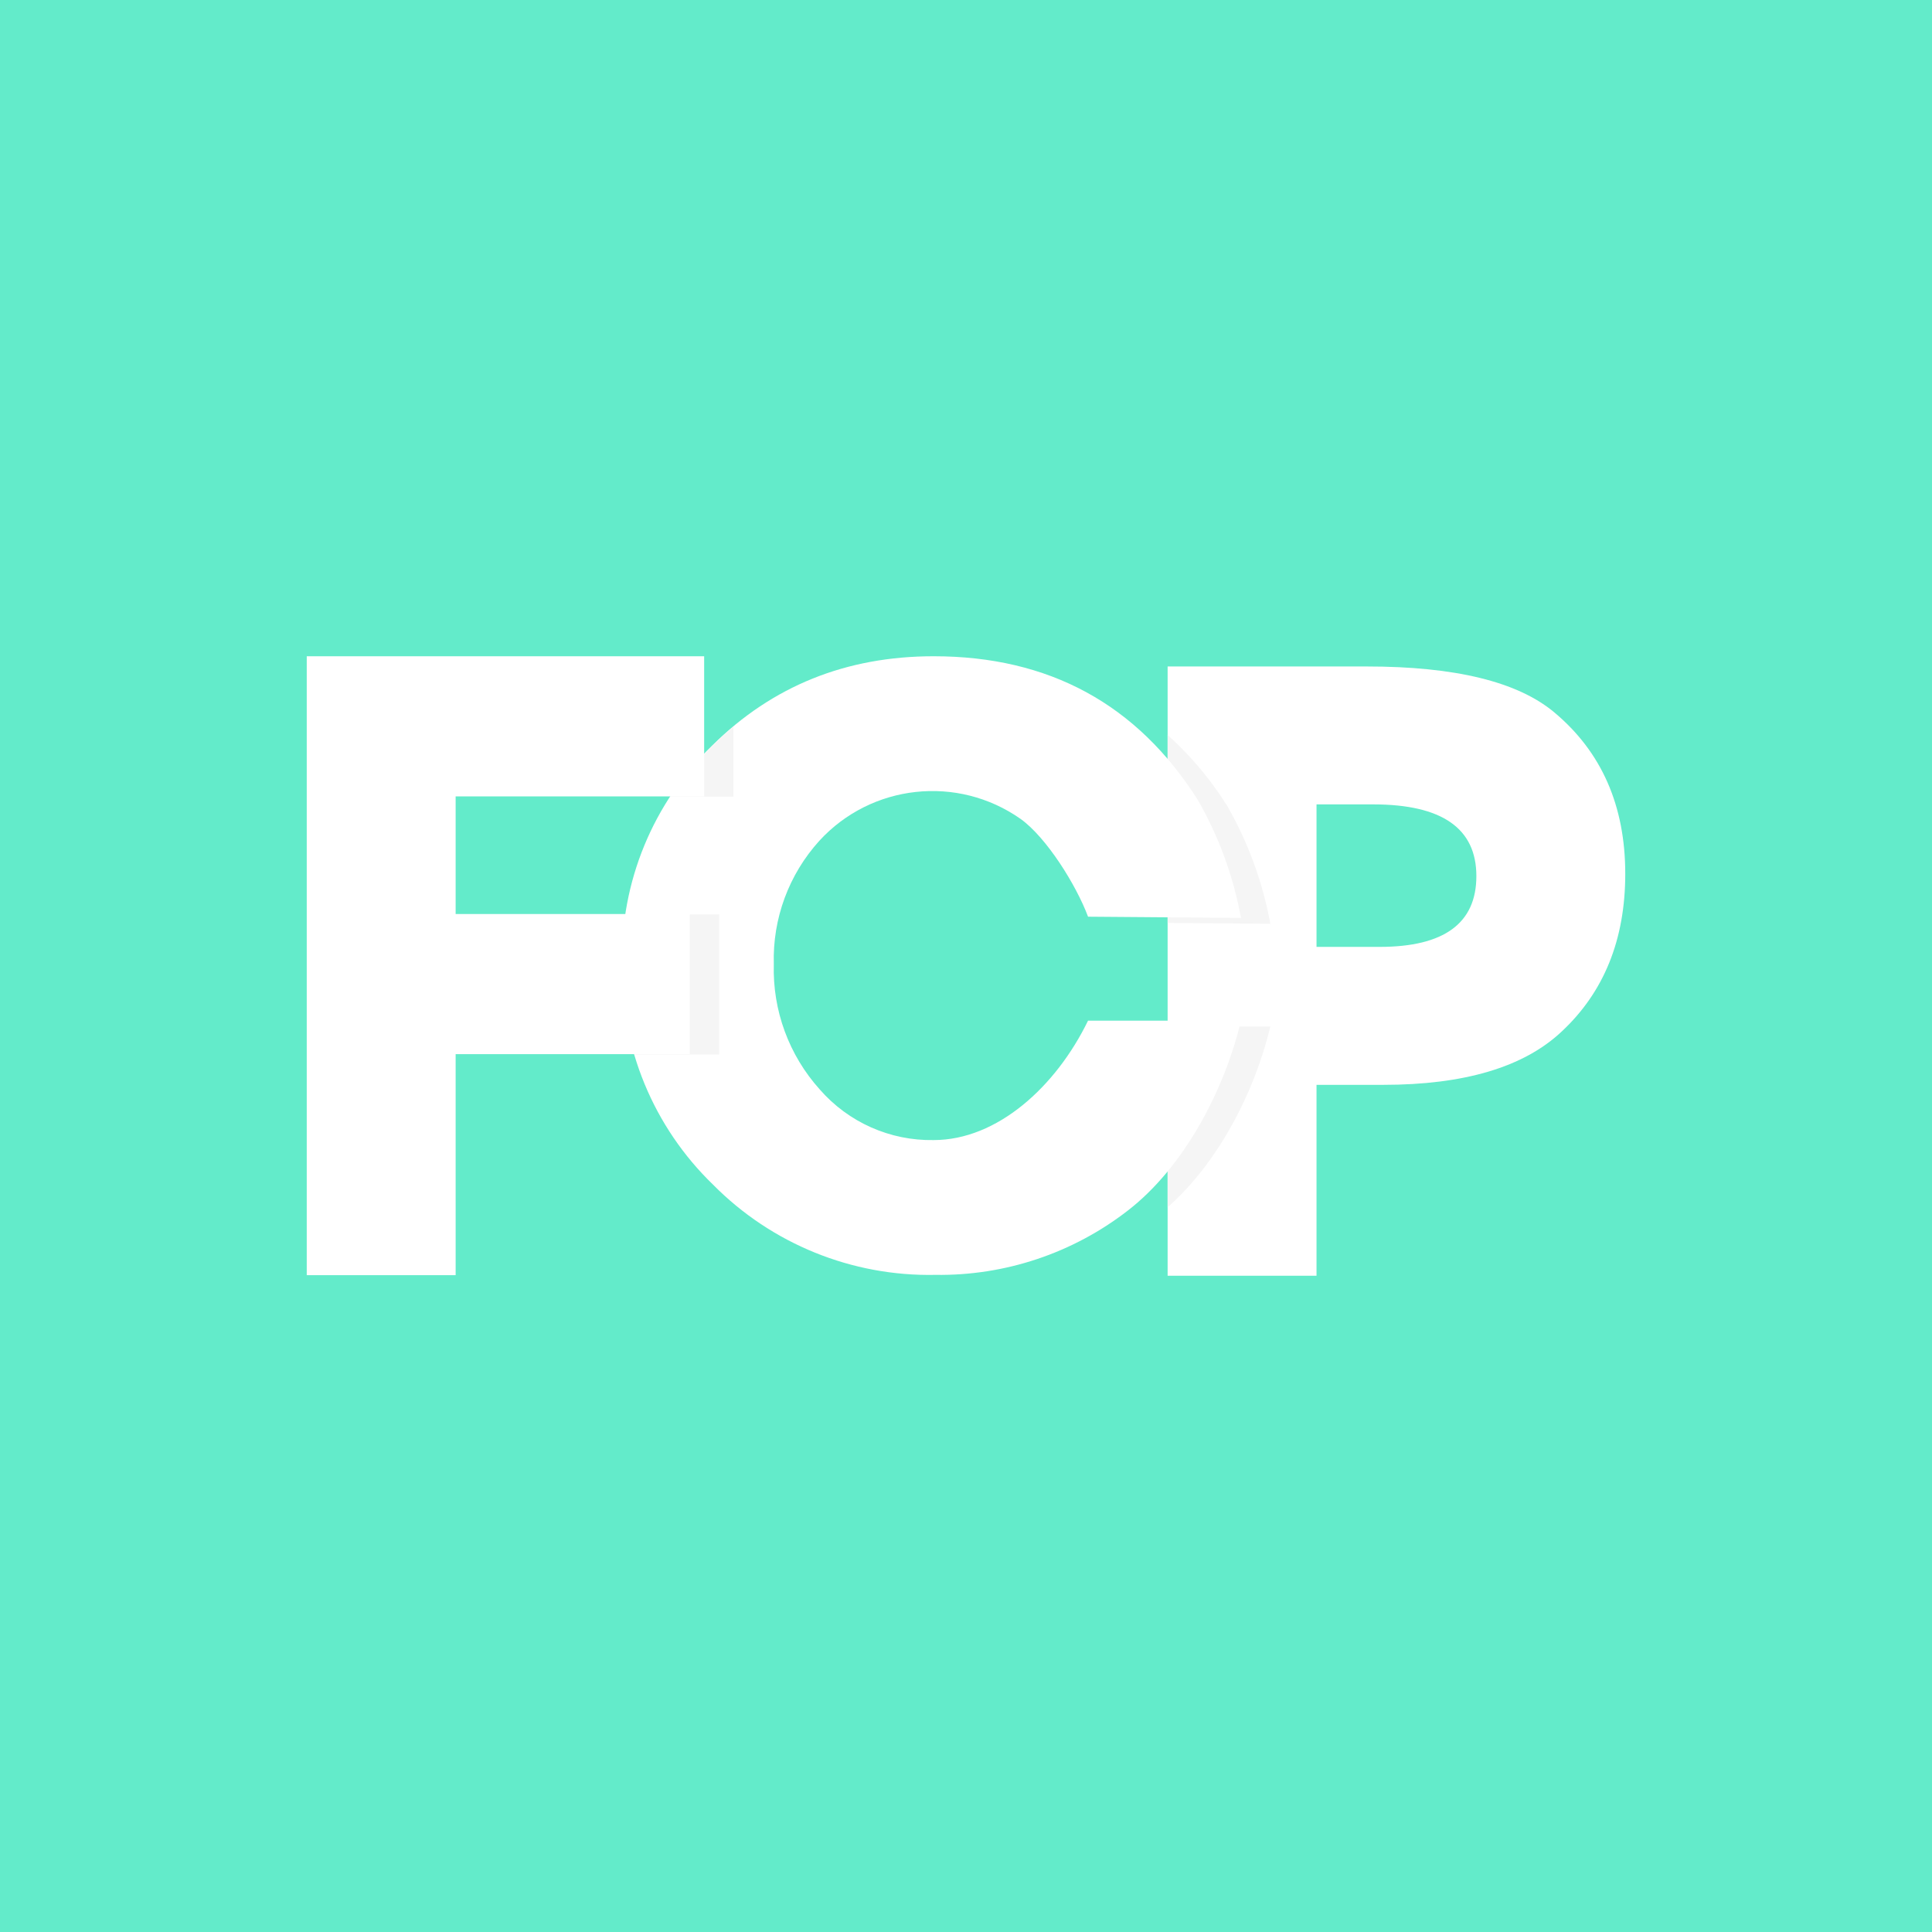
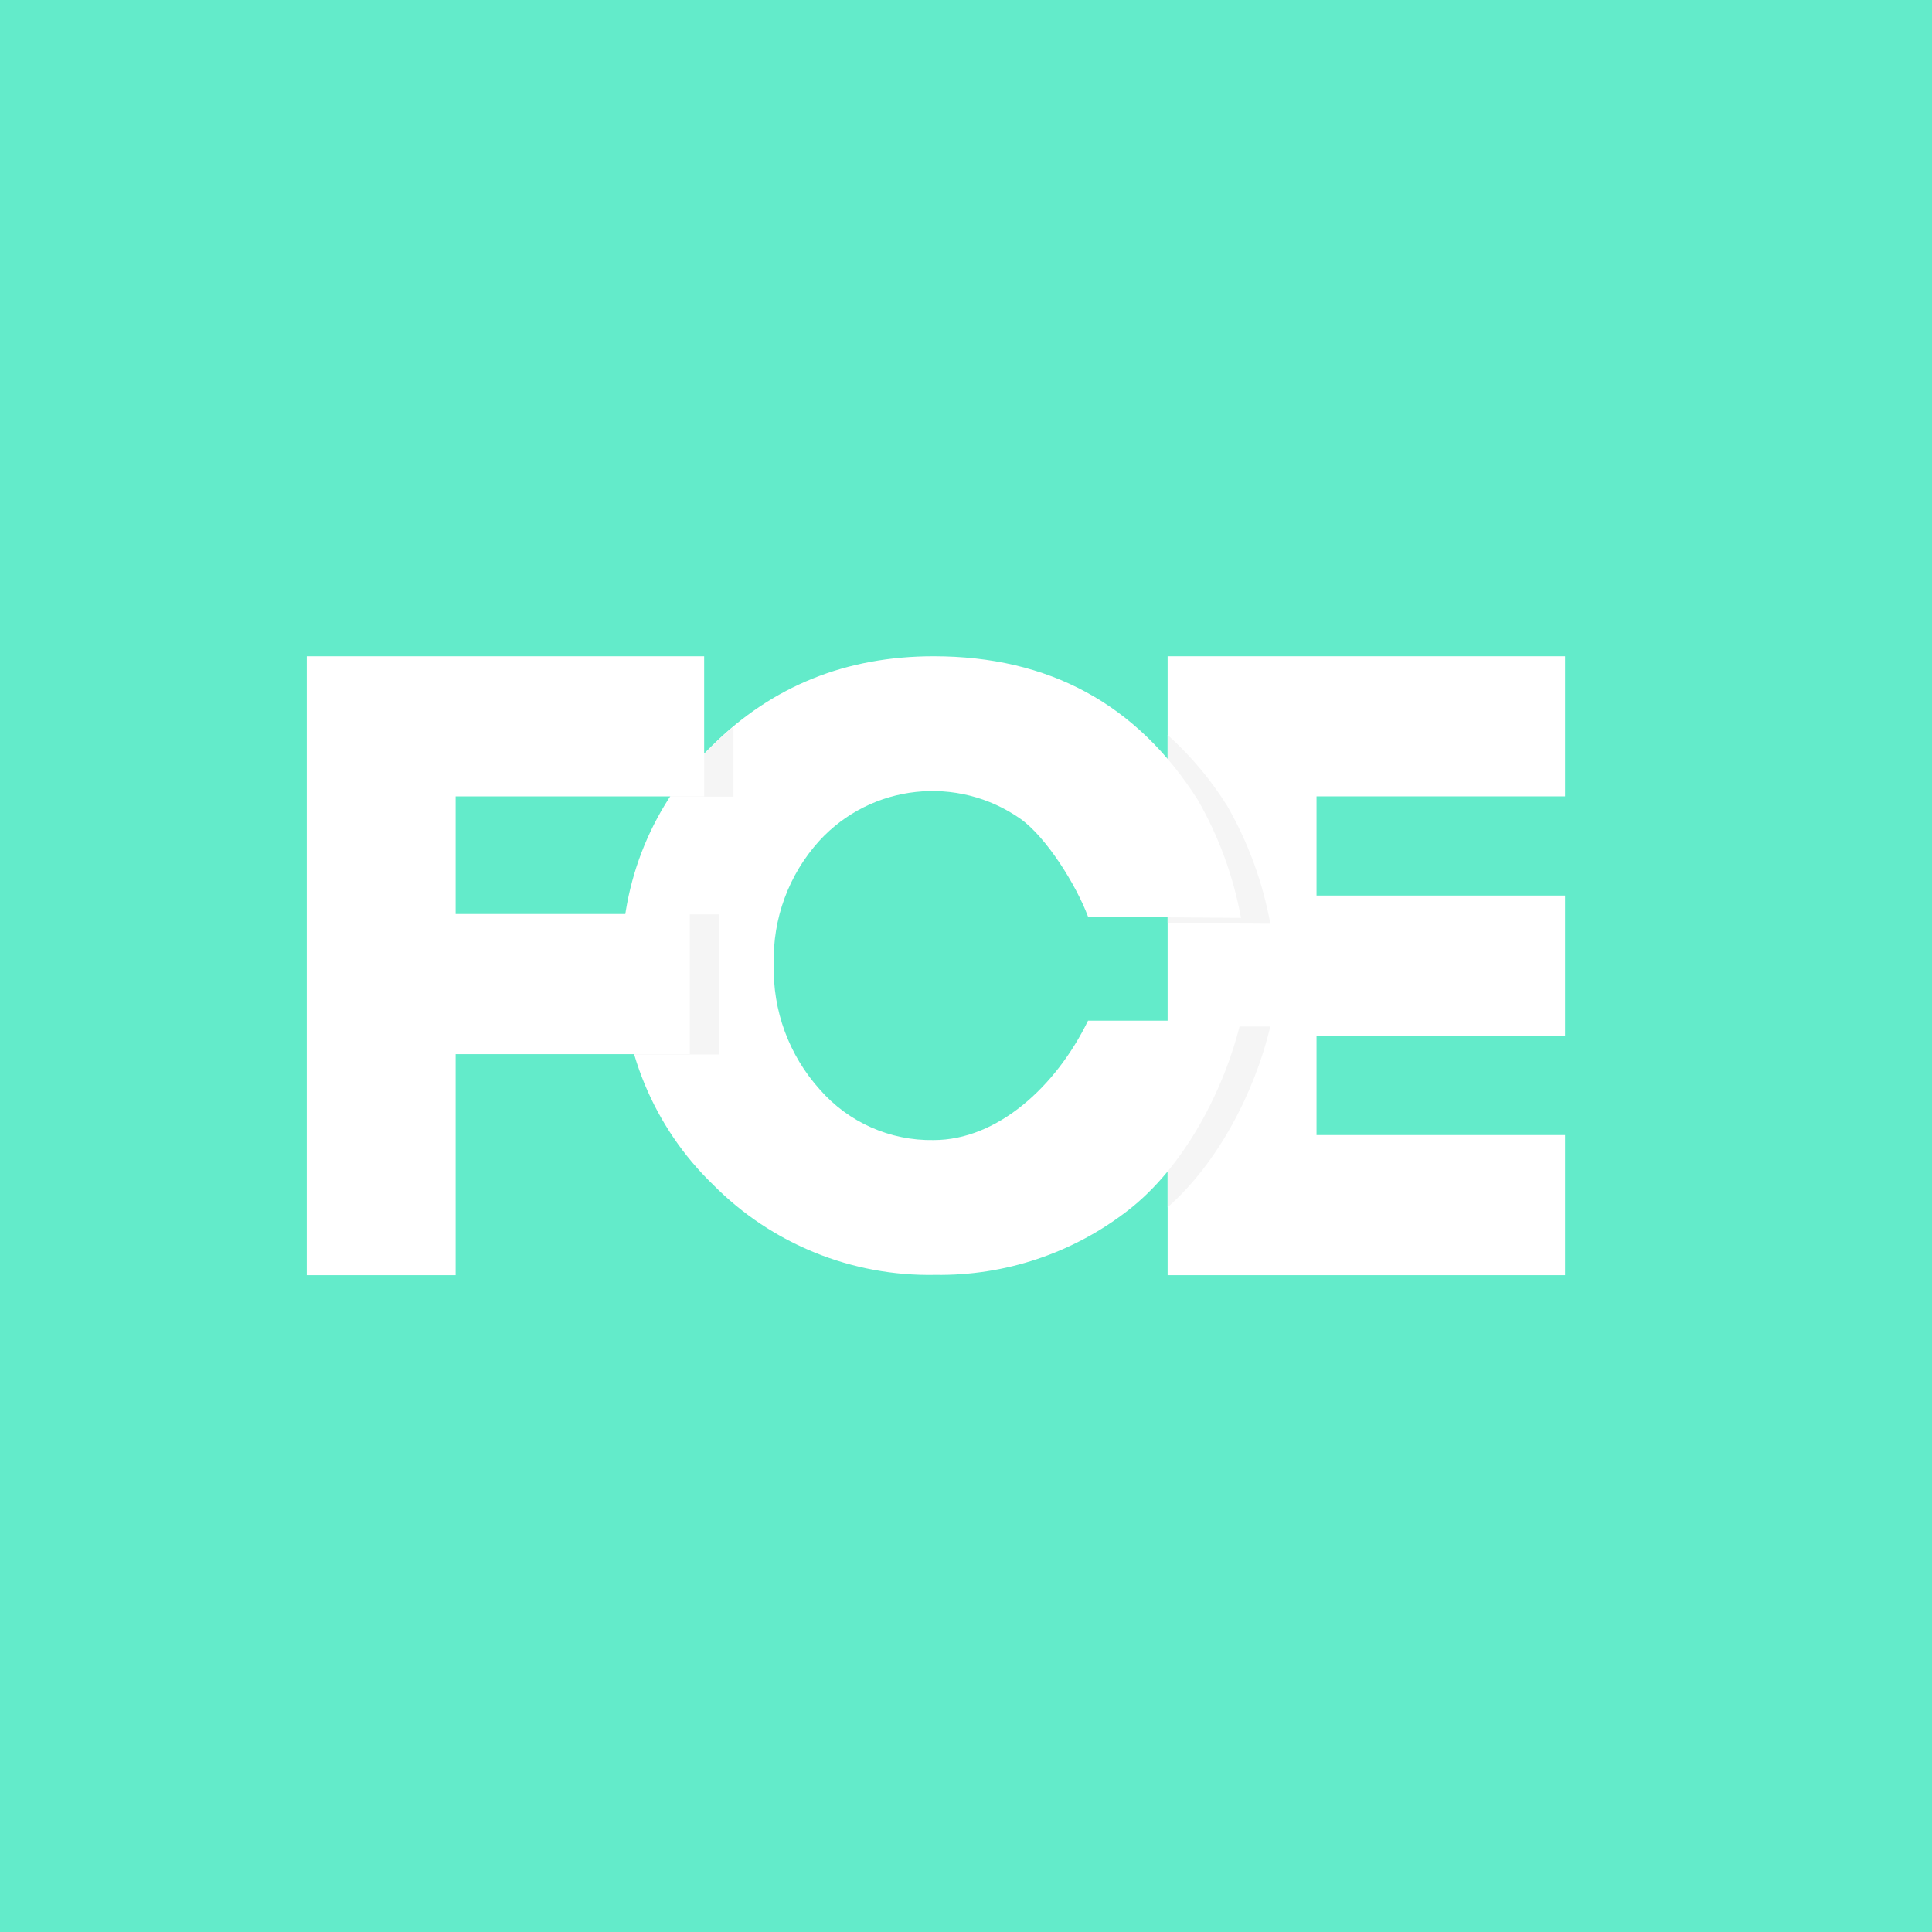
<svg xmlns="http://www.w3.org/2000/svg" width="256" height="256" viewBox="0 0 256 256">
  <rect width="256" height="256" style="fill:#63ebca" />
-   <path d="M174.446,169.042h-19.73V88.311H181.102q17.549,0,24.813,6.052,9.441,7.869,9.44,21.424,0,13.072-8.472,20.94-7.507,7.021-23.603,7.02h-8.834Zm0-62.455v18.881h8.35q12.83,0,12.831-9.38,0-9.501-13.678-9.502Z" style="fill:#fff" />
-   <path d="M168.325,122.403a49.083,49.083,0,0,0-5.719-15.625,44.009,44.009,0,0,0-7.89-9.397v24.916Z" style="fill:#f5f5f5" />
+   <polygon points="207.375 105.523 207.375 86.957 154.716 86.957 154.716 144.18 154.716 168.967 174.445 168.967 207.375 168.967 207.375 150.401 174.445 150.401 174.445 137.23 207.375 137.23 207.375 118.664 174.445 118.664 174.445 105.523 207.375 105.523" style="fill:#fff" />
+   <path d="M168.325,122.403a49.083,49.083,0,0,0-5.719-15.625,44.011,44.011,0,0,0-7.89-9.397v24.916Z" style="fill:#f5f5f5" />
  <path d="M154.715,159.972c6.648-5.835,11.545-15.256,13.609-23.954H154.715Z" style="fill:#f5f5f5" />
-   <path d="M123.707,151.066c8.436,0,16.206-7.071,20.465-15.825h20.265c-2.208,9.305-7.632,19.493-15.003,25.17a40.634,40.634,0,0,1-25.49,8.516A40.27,40.27,0,0,1,94.491,156.981a39.538,39.538,0,0,1-12.065-29.215A39.207,39.207,0,0,1,94.372,98.786Q106.319,86.96,123.707,86.957q22.946,0,35.011,19.043a49.084,49.084,0,0,1,5.719,15.625l-20.265-.158c-1.579-4.221-5.503-10.491-8.934-12.954a20.329,20.329,0,0,0-26.671,2.895,23.322,23.322,0,0,0-6.033,16.357,23.768,23.768,0,0,0,6.091,16.595A19.554,19.554,0,0,0,123.707,151.066Z" style="fill:#fff" />
-   <path d="M95.293,121.159H82.952a44.854,44.854,0,0,0-.526,6.651,42.844,42.844,0,0,0,1.627,11.915H95.293Z" style="fill:#f5f5f5" />
+   <path d="M123.707,151.066c8.436,0,16.206-7.071,20.465-15.825h20.265c-2.208,9.305-7.632,19.493-15.003,25.17a40.634,40.634,0,0,1-25.49,8.516A40.27,40.27,0,0,1,94.491,156.981a39.538,39.538,0,0,1-12.065-29.215A39.207,39.207,0,0,1,94.372,98.786Q106.319,86.96,123.707,86.957q22.946,0,35.011,19.043a49.083,49.083,0,0,1,5.719,15.625l-20.265-.158c-1.579-4.221-5.503-10.491-8.934-12.954a20.329,20.329,0,0,0-26.671,2.895,23.323,23.323,0,0,0-6.033,16.357,23.768,23.768,0,0,0,6.091,16.595A19.554,19.554,0,0,0,123.707,151.066Z" style="fill:#fff" />
+   <path d="M95.293,121.159H82.952a44.853,44.853,0,0,0-.526,6.651,42.844,42.844,0,0,0,1.627,11.915H95.293Z" style="fill:#f5f5f5" />
  <path d="M88.847,105.568h8.346V96.285c-.962.801-1.906,1.64-2.82,2.545A41.936,41.936,0,0,0,88.847,105.568Z" style="fill:#f5f5f5" />
  <path d="M60.375,168.967H40.645v-82.01H93.304v18.566h-32.93v15.591h31.03v18.566h-31.03Z" style="fill:#fff" />
</svg>
